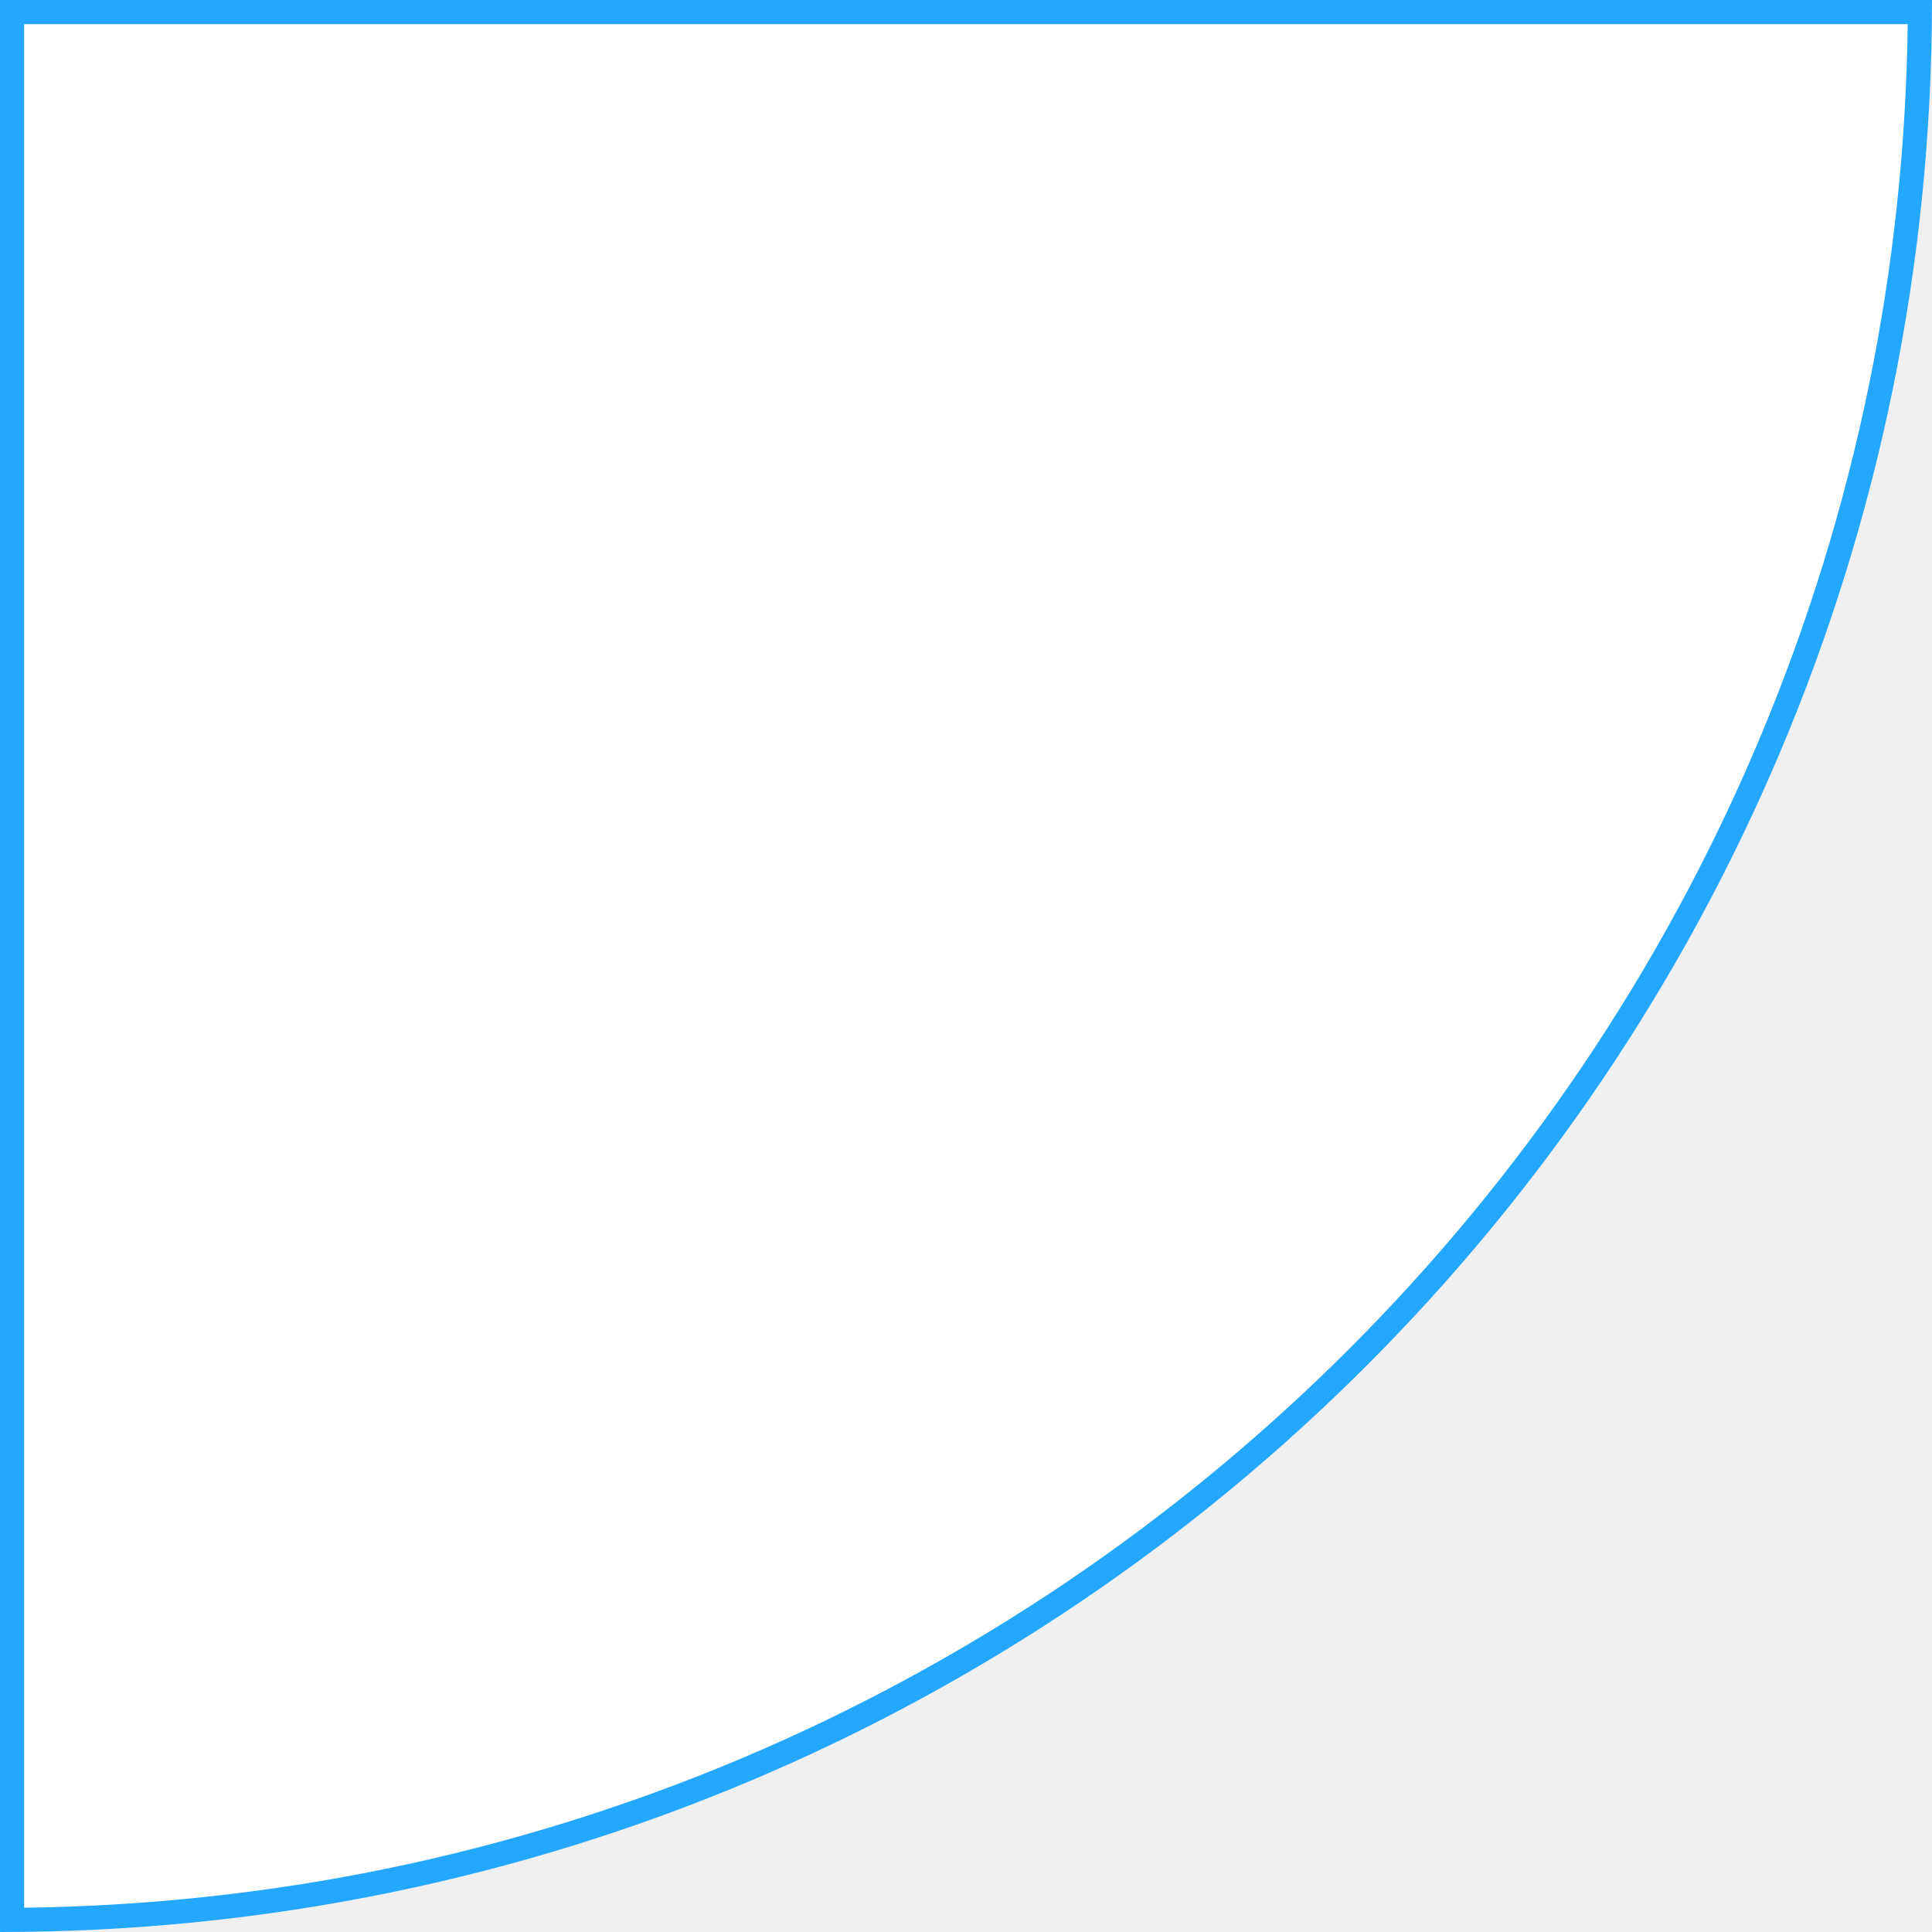
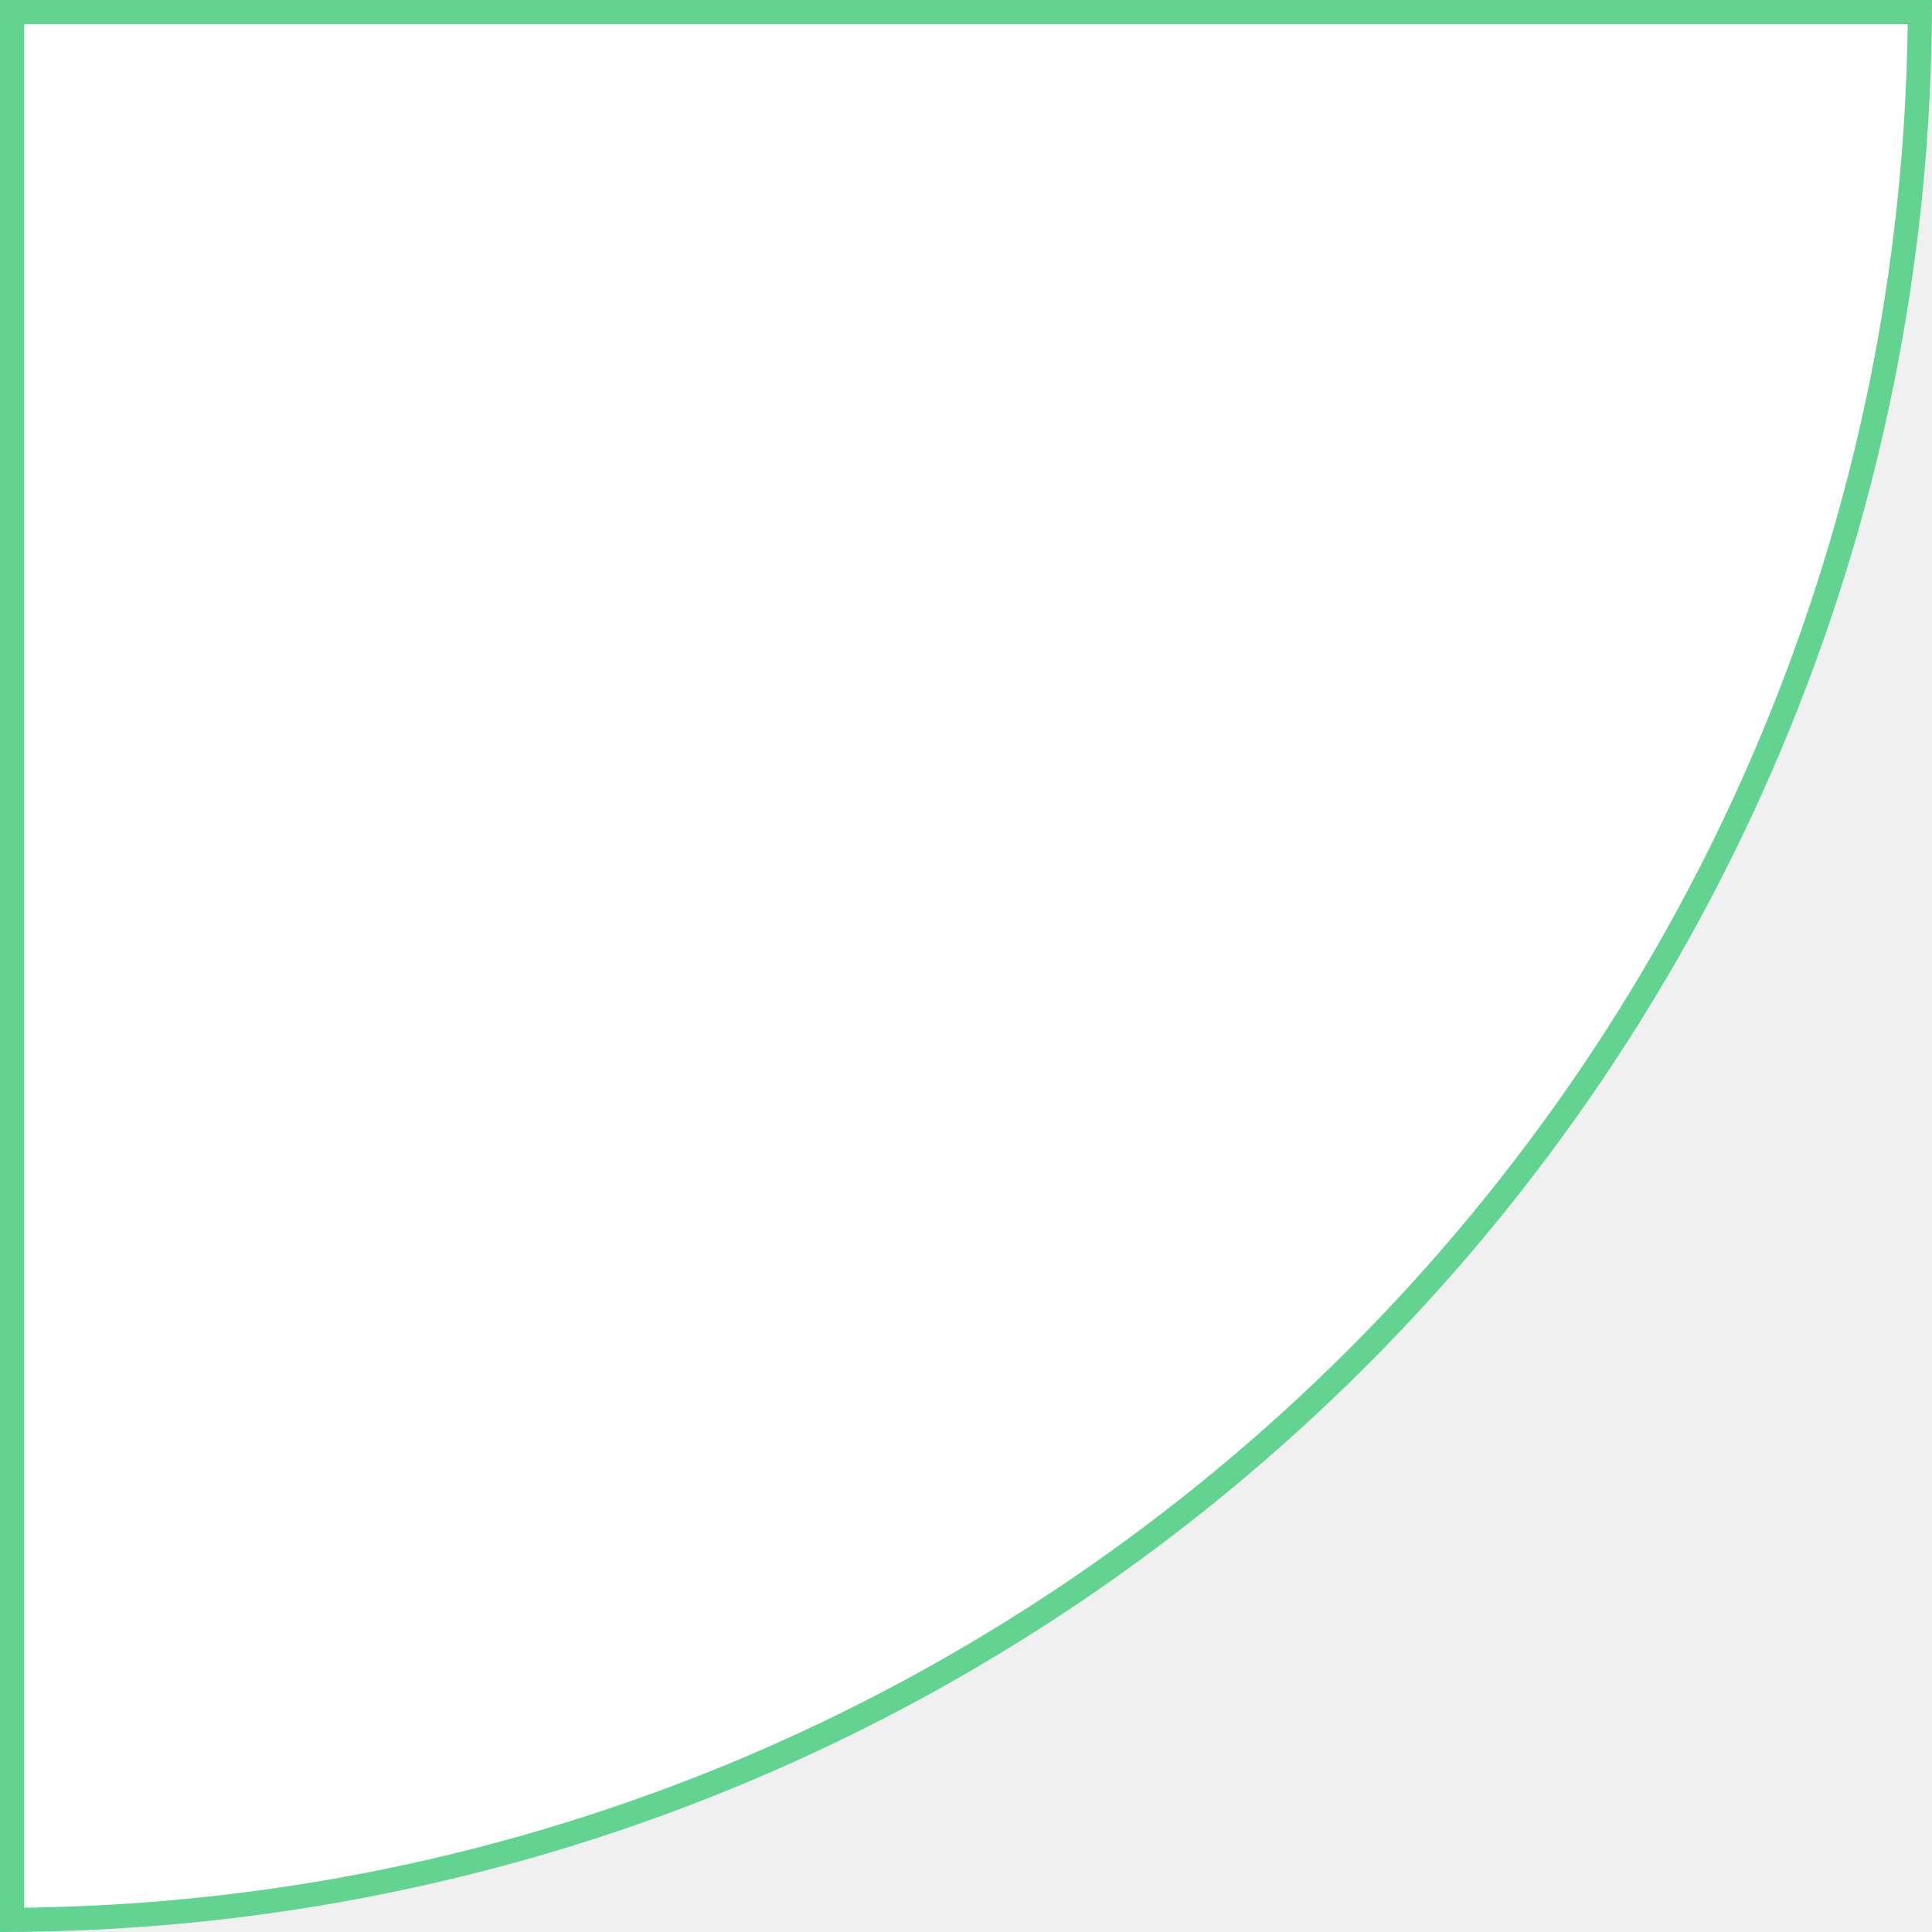
<svg xmlns="http://www.w3.org/2000/svg" viewBox="0 0 80 80">
  <defs>
    <style>
      .cls-1 {
        fill: #fff;
      }

      .cls-2, .cls-3 {
        stroke: none;
      }

      .cls-3 {
-         fill: #24a7ff;
+         fill: rgb(98, 211, 145);
      }
    </style>
  </defs>
  <g id="Intersection_1" data-name="Intersection 1" class="cls-1" transform="translate(1890 -100)">
    <path class="cls-2" d="M -1889.5 179.498 L -1889.5 100.5 L -1810.502 100.5 C -1810.534 105.727 -1811.077 110.947 -1812.115 116.022 C -1813.16 121.127 -1814.718 126.147 -1816.747 130.945 C -1818.74 135.655 -1821.206 140.199 -1824.077 144.449 C -1826.921 148.659 -1830.187 152.617 -1833.785 156.215 C -1837.383 159.813 -1841.341 163.079 -1845.551 165.923 C -1849.801 168.794 -1854.344 171.26 -1859.055 173.253 C -1863.853 175.282 -1868.873 176.84 -1873.977 177.885 C -1879.053 178.923 -1884.273 179.466 -1889.5 179.498 Z" />
    <path class="cls-3" d="M -1889 101 L -1889 178.994 C -1883.974 178.931 -1878.958 178.394 -1874.078 177.395 C -1869.006 176.357 -1864.017 174.808 -1859.25 172.792 C -1854.569 170.812 -1850.054 168.362 -1845.831 165.509 C -1841.648 162.682 -1837.714 159.437 -1834.139 155.861 C -1830.563 152.286 -1827.318 148.352 -1824.491 144.169 C -1821.638 139.946 -1819.188 135.431 -1817.208 130.75 C -1815.191 125.983 -1813.643 120.994 -1812.605 115.922 C -1811.606 111.041 -1811.069 106.026 -1811.006 101 L -1889 101 M -1890 100 L -1810 100 C -1810 144.183 -1845.817 180 -1890 180 L -1890 100 Z" />
  </g>
</svg>
